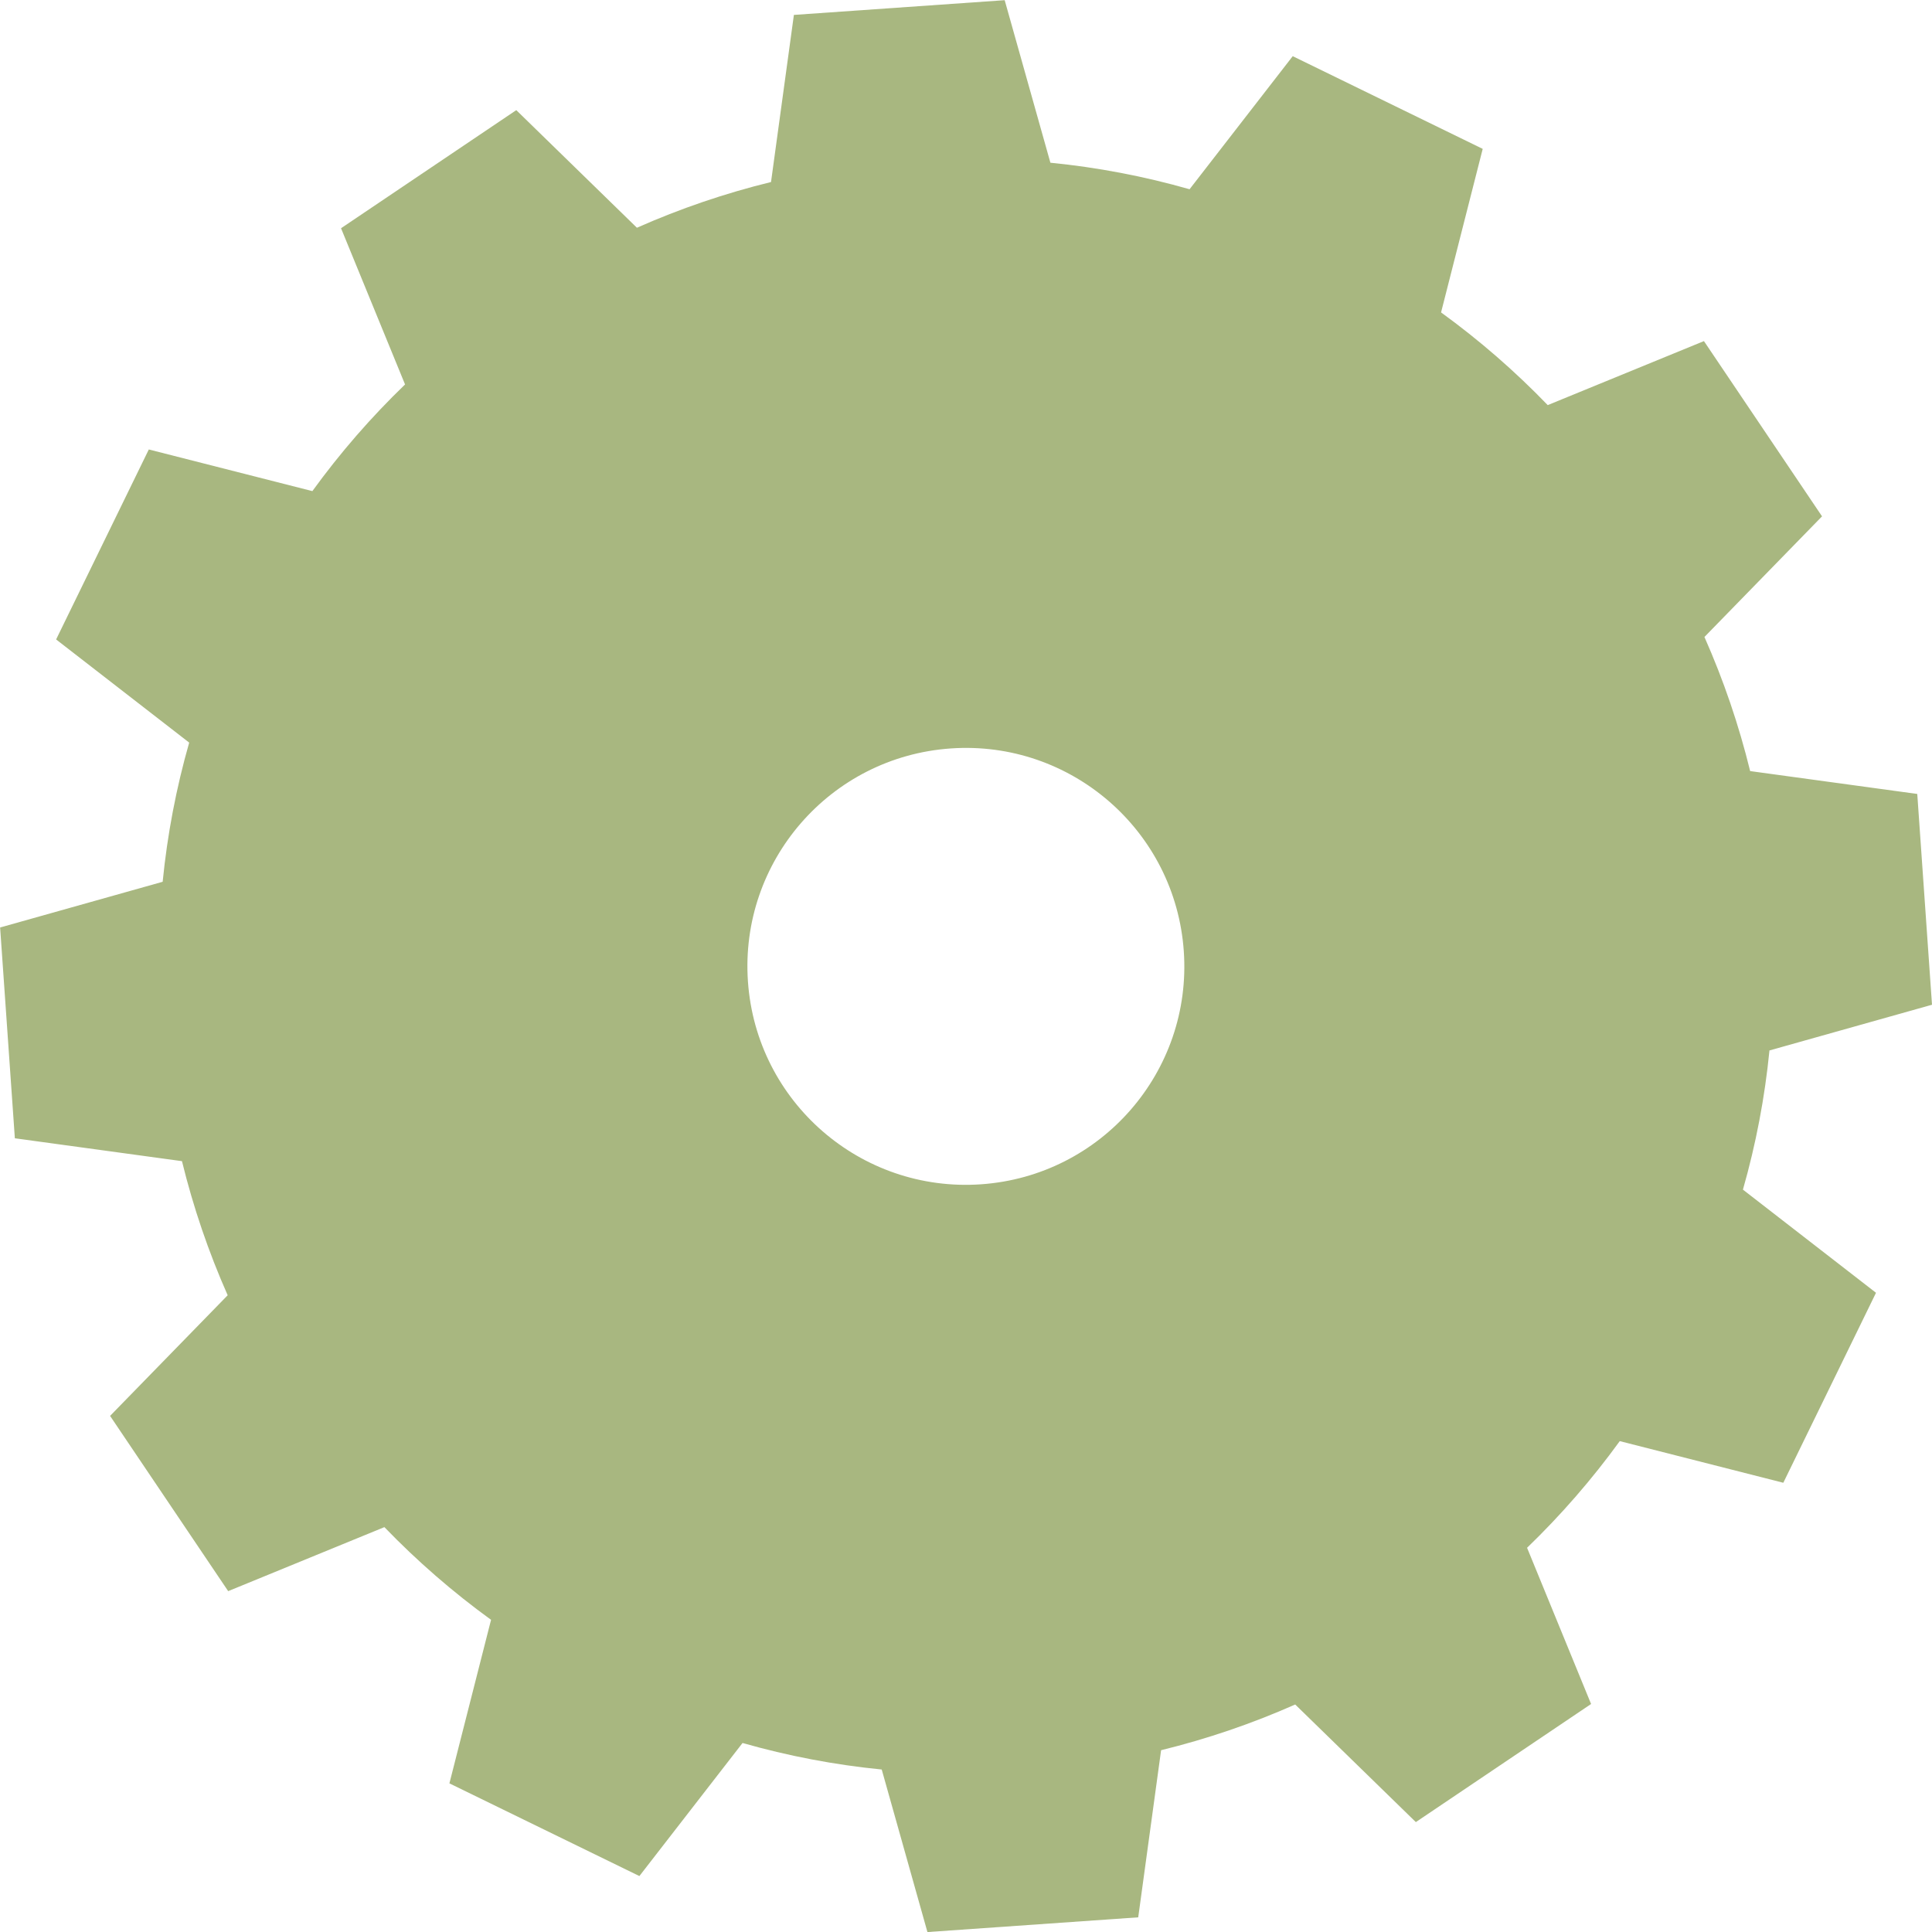
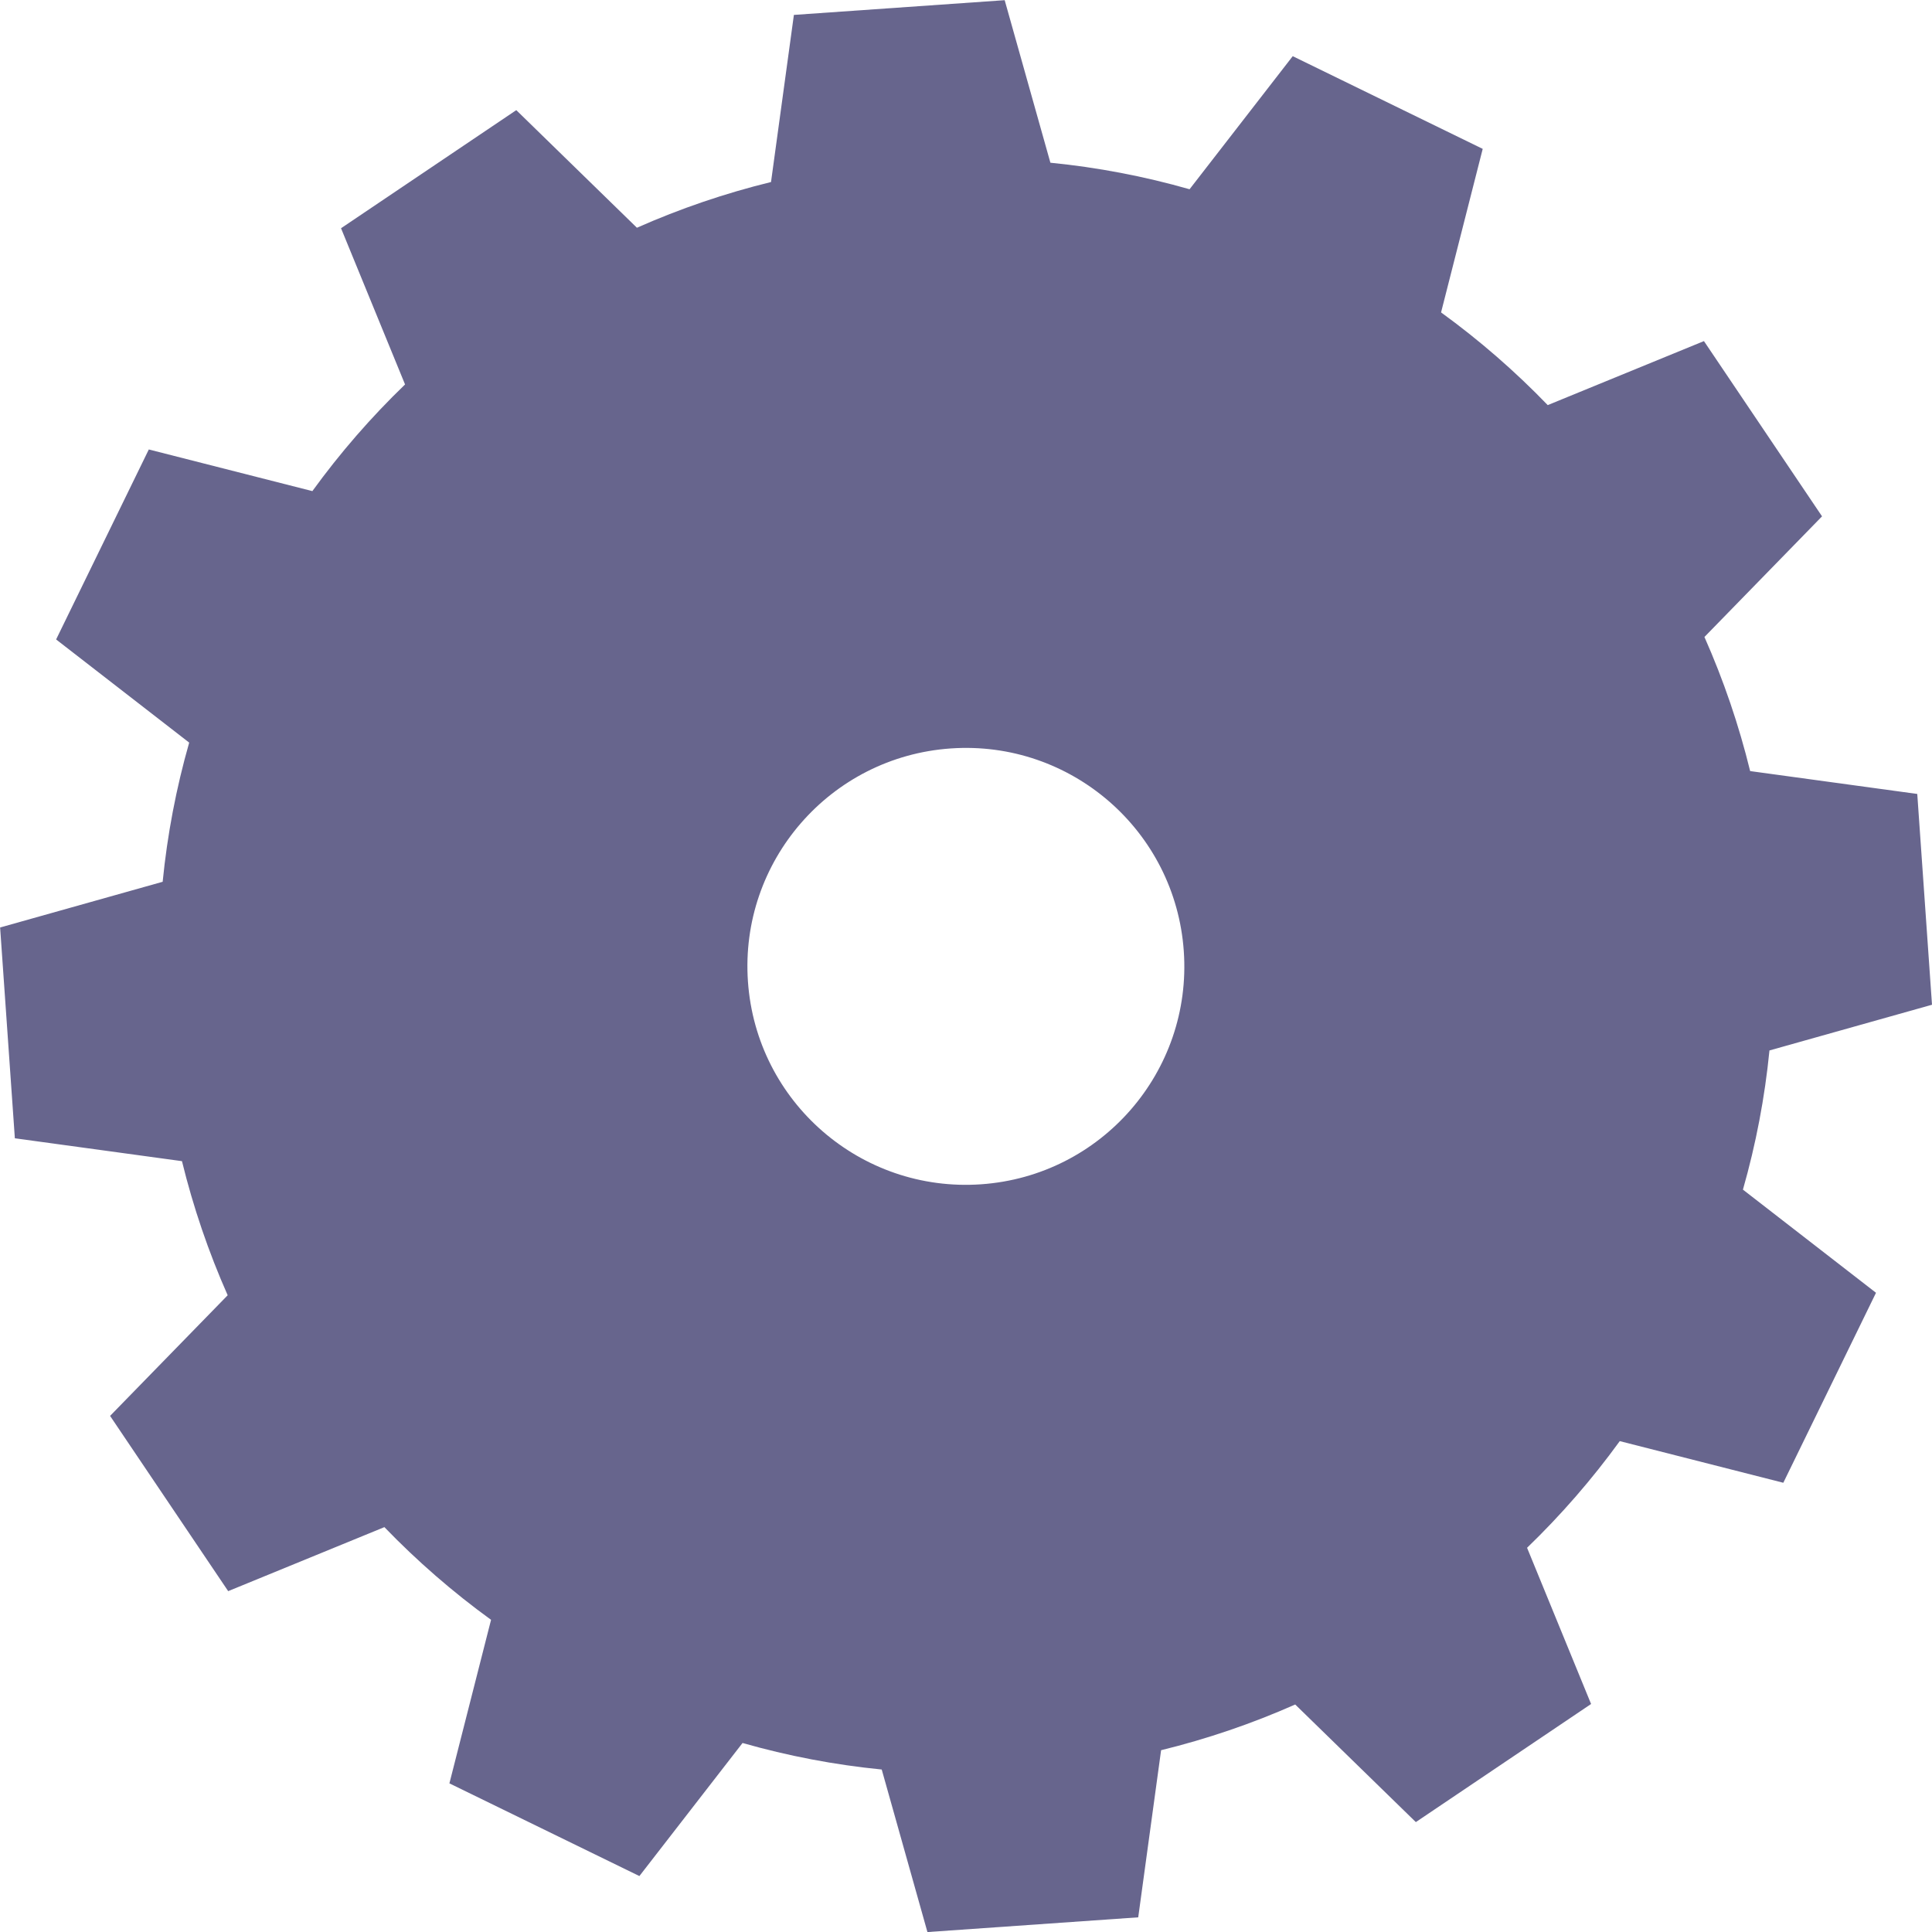
<svg xmlns="http://www.w3.org/2000/svg" width="65.551" height="65.551" viewBox="0 0 65.551 65.551">
-   <path id="Path_1298" data-name="Path 1298" d="M327.881,169.62l-.5-7.152-5.67-.776a27.208,27.208,0,0,0-1.551-4.55l3.99-4.093-4.007-5.946-5.3,2.172a27.3,27.3,0,0,0-3.619-3.145l1.413-5.549-6.446-3.145-3.5,4.515a26.752,26.752,0,0,0-4.722-.9l-1.551-5.515-7.152.5-.776,5.67a27.211,27.211,0,0,0-4.55,1.551l-4.093-3.99-5.946,4.007,2.172,5.3a27.3,27.3,0,0,0-3.145,3.619l-5.549-1.413-3.145,6.446,4.515,3.5a26.748,26.748,0,0,0-.9,4.722l-5.515,1.551.5,7.152,5.67.776a27.211,27.211,0,0,0,1.551,4.55l-3.99,4.093,4.007,5.946,5.3-2.172a27.3,27.3,0,0,0,3.619,3.145l-1.413,5.549,6.446,3.145,3.5-4.515a26.749,26.749,0,0,0,4.722.9l1.551,5.515,7.152-.5.776-5.67a27.212,27.212,0,0,0,4.55-1.551l4.093,3.99,5.946-4.007-2.172-5.3a27.3,27.3,0,0,0,3.145-3.619l5.549,1.413,3.145-6.446-4.515-3.5a26.748,26.748,0,0,0,.9-4.722Zm-32.263,6.092a7.412,7.412,0,1,1,6.877-7.911A7.41,7.41,0,0,1,295.618,175.712Z" transform="translate(-262.33 -135.53)" fill="#a8b780" />
+   <path id="Path_1298" data-name="Path 1298" d="M327.881,169.62l-.5-7.152-5.67-.776a27.208,27.208,0,0,0-1.551-4.55l3.99-4.093-4.007-5.946-5.3,2.172a27.3,27.3,0,0,0-3.619-3.145l1.413-5.549-6.446-3.145-3.5,4.515a26.752,26.752,0,0,0-4.722-.9l-1.551-5.515-7.152.5-.776,5.67a27.211,27.211,0,0,0-4.55,1.551l-4.093-3.99-5.946,4.007,2.172,5.3a27.3,27.3,0,0,0-3.145,3.619l-5.549-1.413-3.145,6.446,4.515,3.5a26.748,26.748,0,0,0-.9,4.722l-5.515,1.551.5,7.152,5.67.776a27.211,27.211,0,0,0,1.551,4.55l-3.99,4.093,4.007,5.946,5.3-2.172a27.3,27.3,0,0,0,3.619,3.145l-1.413,5.549,6.446,3.145,3.5-4.515a26.749,26.749,0,0,0,4.722.9l1.551,5.515,7.152-.5.776-5.67a27.212,27.212,0,0,0,4.55-1.551l4.093,3.99,5.946-4.007-2.172-5.3a27.3,27.3,0,0,0,3.145-3.619l5.549,1.413,3.145-6.446-4.515-3.5a26.748,26.748,0,0,0,.9-4.722Zm-32.263,6.092a7.412,7.412,0,1,1,6.877-7.911A7.41,7.41,0,0,1,295.618,175.712Z" transform="translate(-262.33 -135.53)" fill="#67658D" />
</svg>
